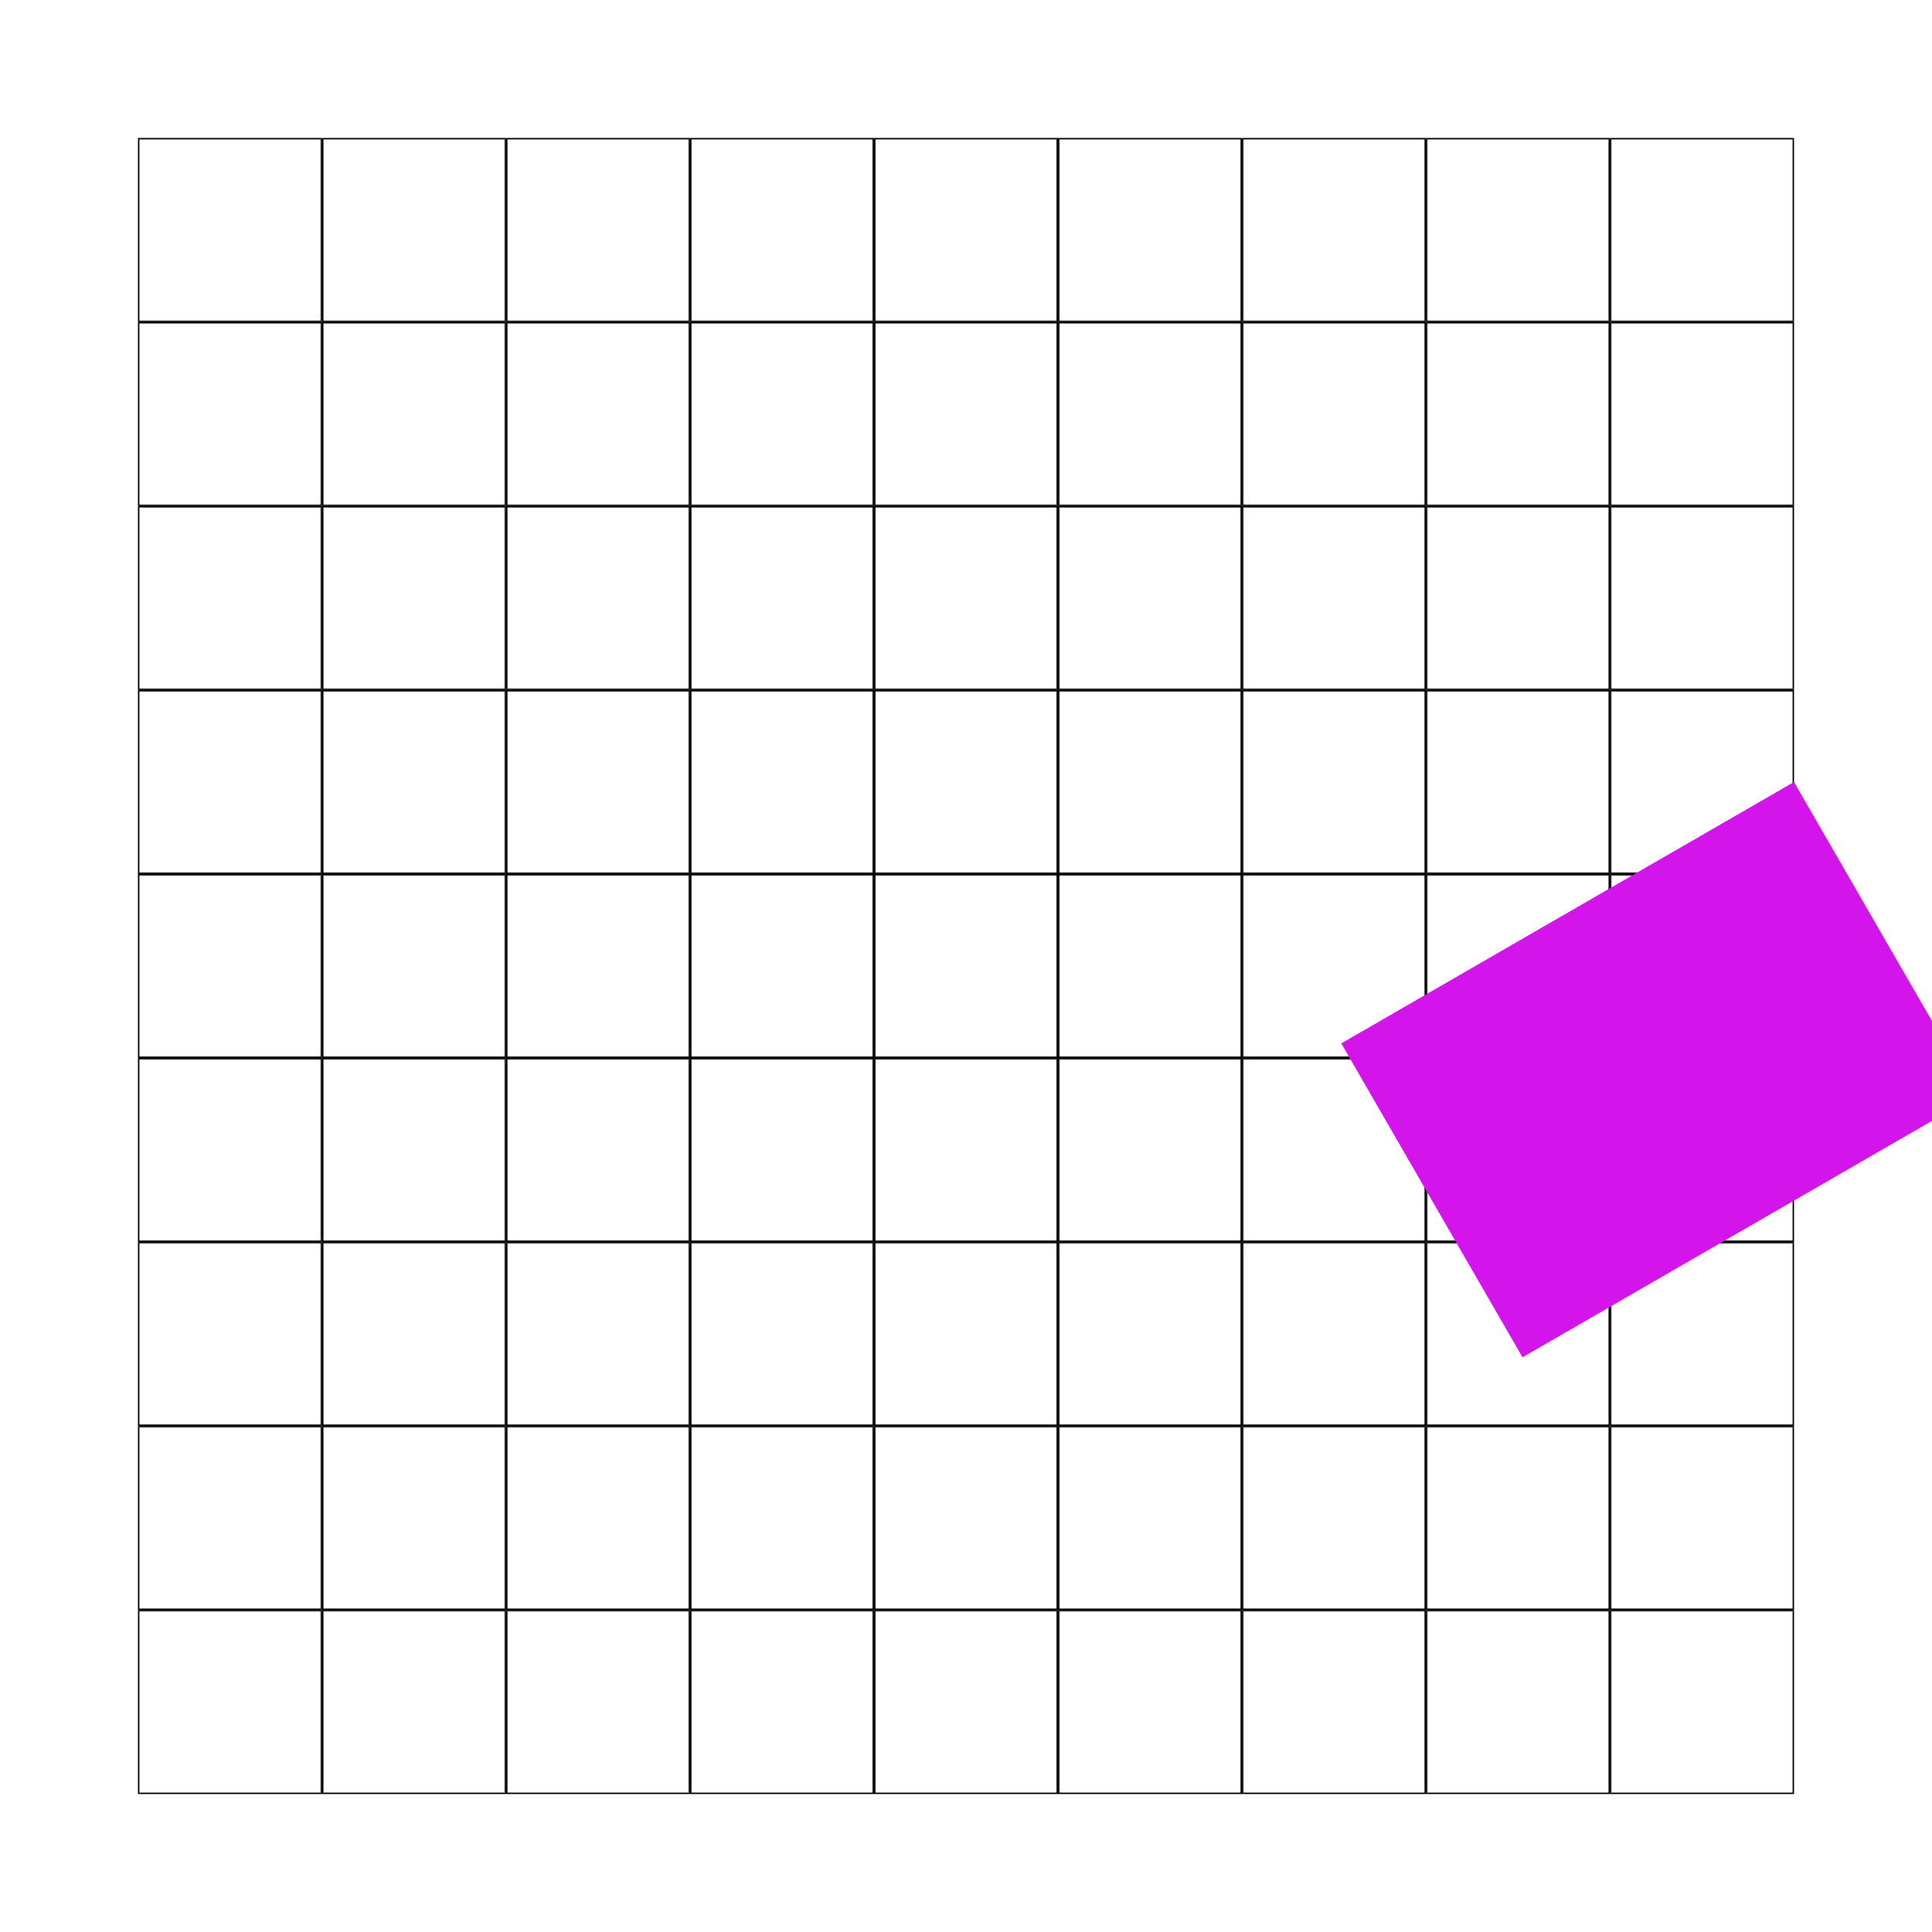
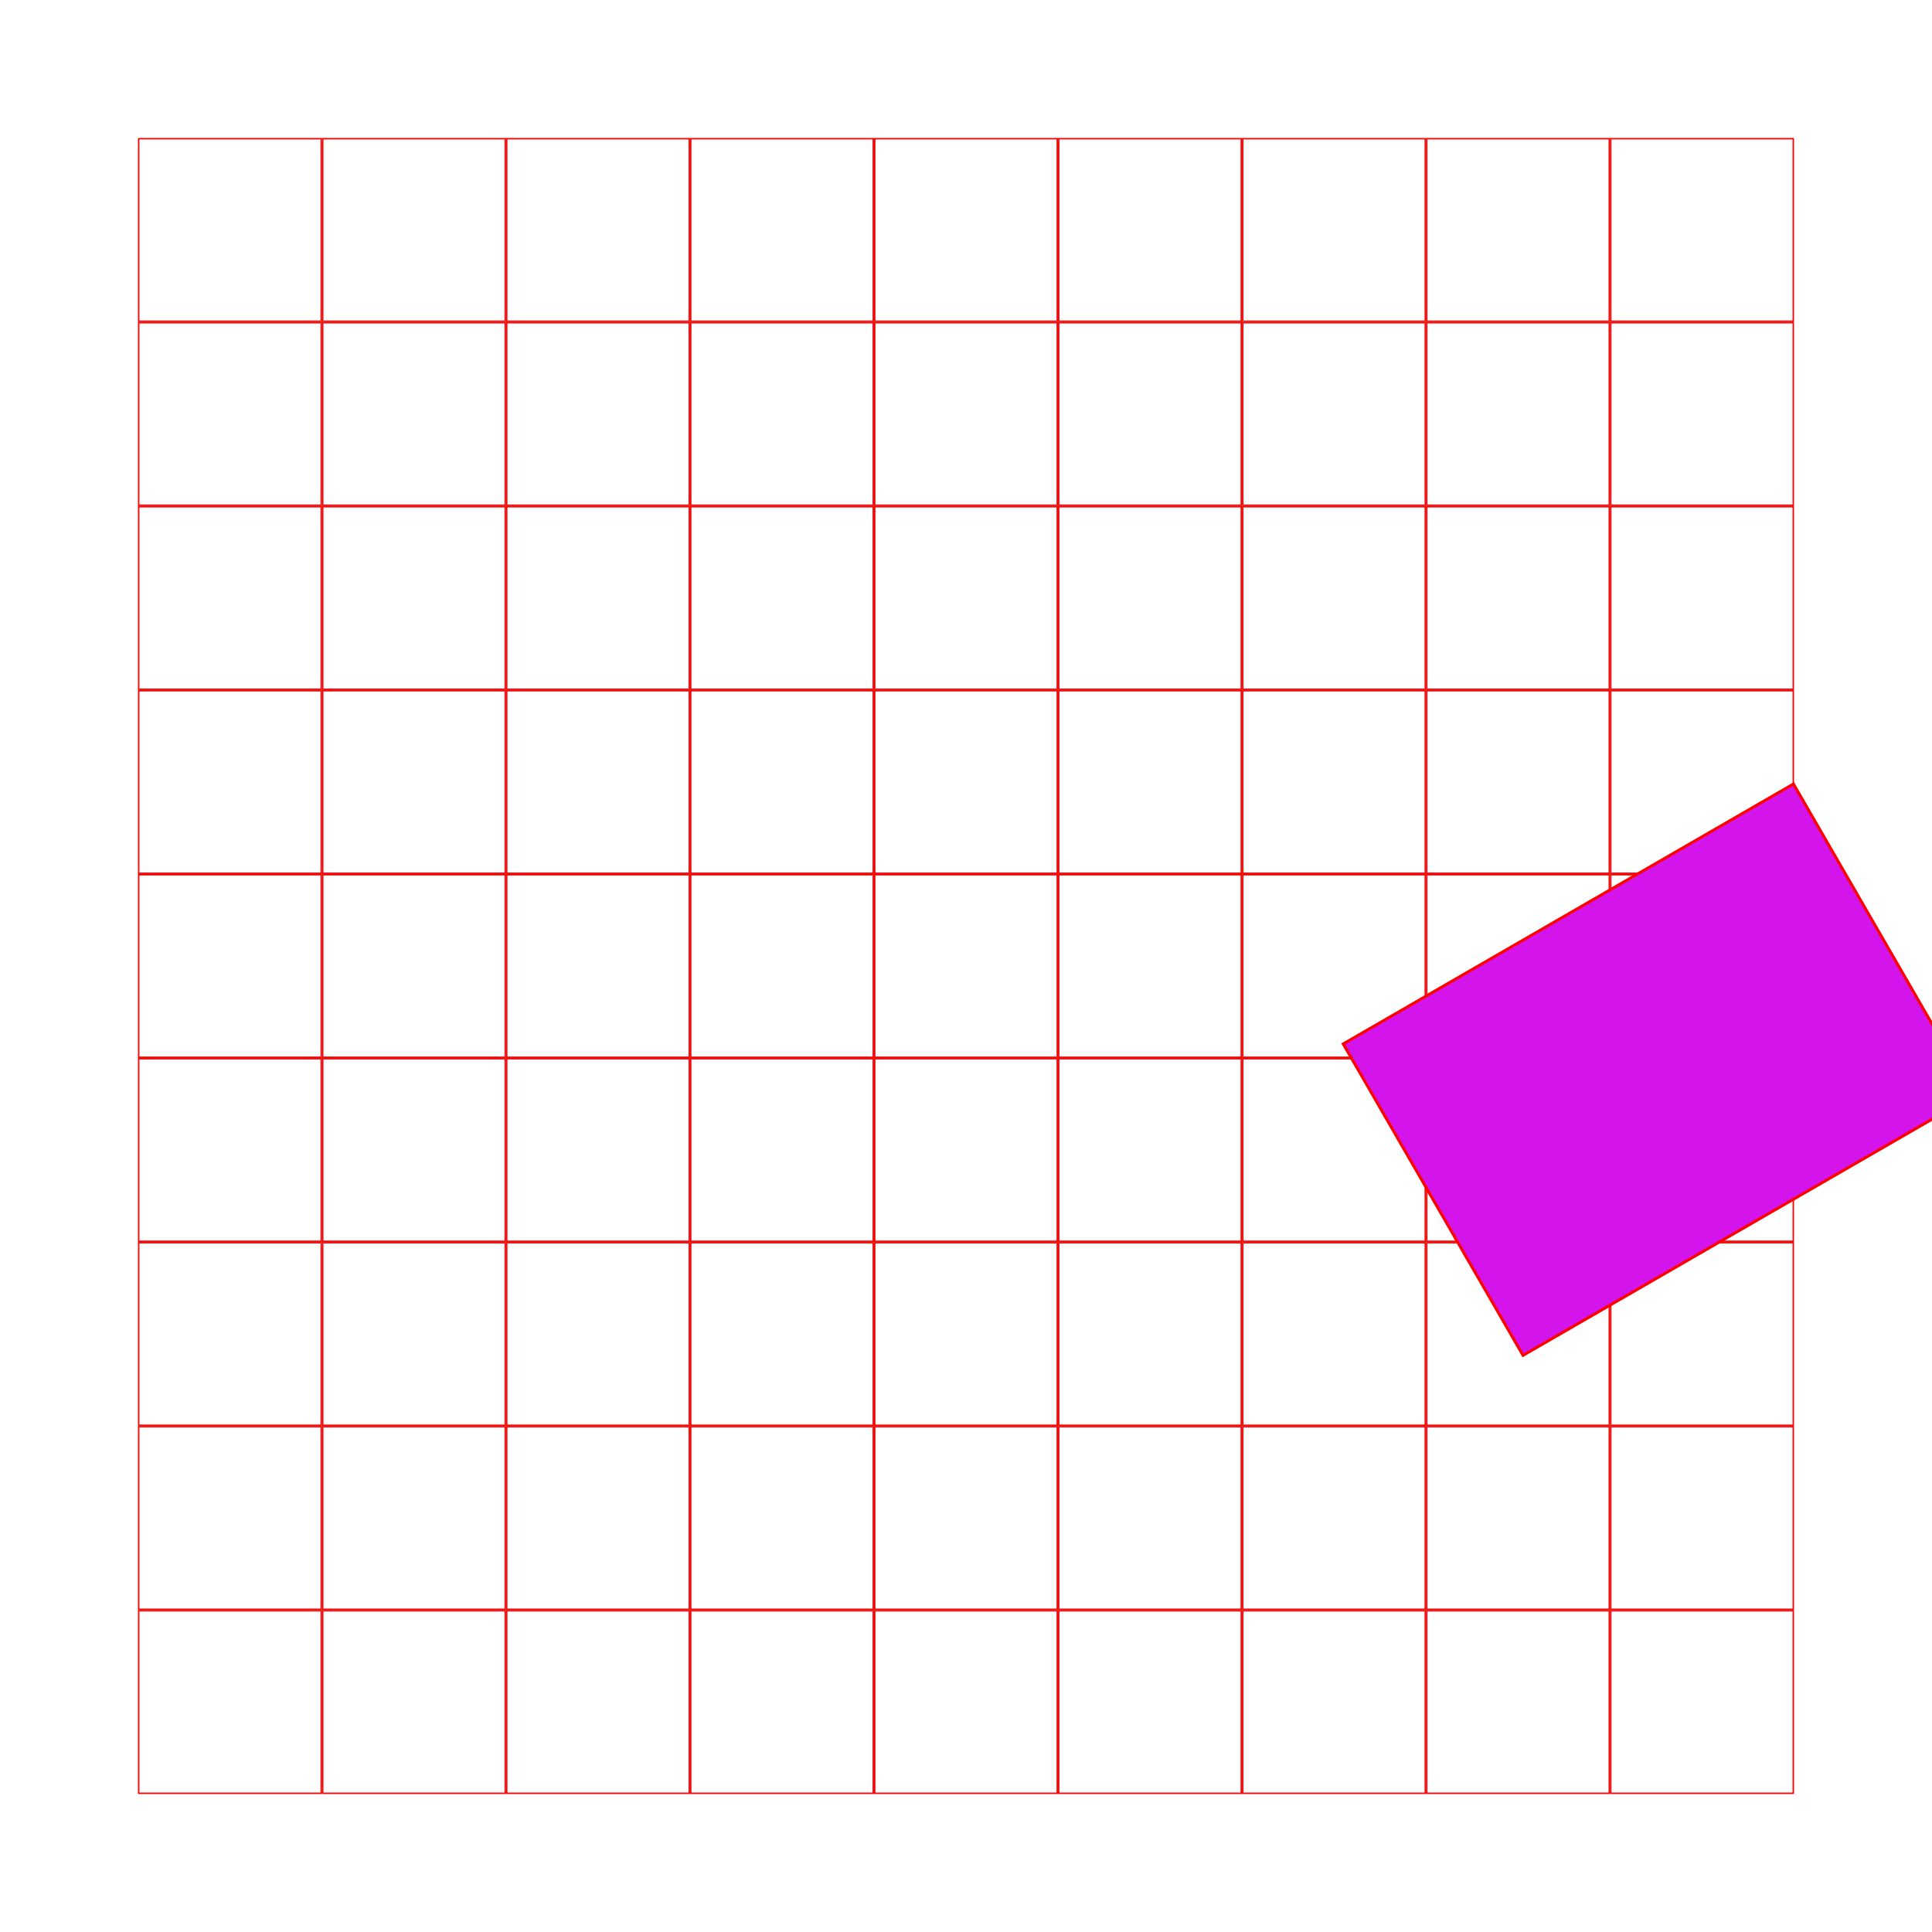
<svg xmlns="http://www.w3.org/2000/svg" width="672" height="672" viewBox="0 0 672 672" fill="none">
  <g clip-path="url(#clip0_5208_567)">
    <rect width="672" height="672" fill="white" />
-     <rect x="560.25" y="560.25" width="63.5" height="63.5" stroke="black" stroke-width="0.5" />
-     <rect x="48.25" y="560.25" width="63.5" height="63.5" stroke="black" stroke-width="0.5" />
-     <rect x="112.25" y="560.25" width="63.5" height="63.5" stroke="black" stroke-width="0.5" />
-     <rect x="176.25" y="560.25" width="63.5" height="63.5" stroke="black" stroke-width="0.5" />
-     <rect x="240.25" y="560.25" width="63.5" height="63.5" stroke="black" stroke-width="0.5" />
-     <rect x="304.25" y="560.25" width="63.5" height="63.5" stroke="black" stroke-width="0.5" />
-     <rect x="368.25" y="560.25" width="63.5" height="63.5" stroke="black" stroke-width="0.5" />
-     <rect x="432.25" y="560.25" width="63.5" height="63.5" stroke="black" stroke-width="0.5" />
-     <rect x="496.25" y="560.25" width="63.5" height="63.5" stroke="black" stroke-width="0.5" />
-     <rect x="560.25" y="48.25" width="63.5" height="63.5" stroke="black" stroke-width="0.5" />
-     <rect x="48.25" y="48.25" width="63.5" height="63.5" stroke="black" stroke-width="0.5" />
-     <rect x="112.25" y="48.25" width="63.5" height="63.5" stroke="black" stroke-width="0.5" />
-     <rect x="176.25" y="48.25" width="63.5" height="63.5" stroke="black" stroke-width="0.5" />
-     <rect x="240.25" y="48.25" width="63.5" height="63.5" stroke="black" stroke-width="0.5" />
-     <rect x="304.25" y="48.25" width="63.5" height="63.5" stroke="black" stroke-width="0.5" />
-     <rect x="368.25" y="48.25" width="63.5" height="63.5" stroke="black" stroke-width="0.5" />
-     <rect x="432.25" y="48.25" width="63.5" height="63.5" stroke="black" stroke-width="0.5" />
-     <rect x="496.25" y="48.25" width="63.5" height="63.5" stroke="black" stroke-width="0.5" />
-     <rect x="560.25" y="112.25" width="63.5" height="63.5" stroke="black" stroke-width="0.5" />
-     <rect x="48.25" y="112.25" width="63.5" height="63.5" stroke="black" stroke-width="0.5" />
-     <rect x="112.25" y="112.25" width="63.5" height="63.5" stroke="black" stroke-width="0.5" />
-     <rect x="176.25" y="112.25" width="63.5" height="63.5" stroke="black" stroke-width="0.5" />
-     <rect x="240.25" y="112.25" width="63.5" height="63.5" stroke="black" stroke-width="0.5" />
-     <rect x="304.25" y="112.25" width="63.5" height="63.5" stroke="black" stroke-width="0.5" />
-     <rect x="368.25" y="112.25" width="63.5" height="63.5" stroke="black" stroke-width="0.5" />
-     <rect x="432.25" y="112.25" width="63.5" height="63.5" stroke="black" stroke-width="0.5" />
-     <rect x="496.25" y="112.25" width="63.5" height="63.5" stroke="black" stroke-width="0.5" />
-     <rect x="560.25" y="176.25" width="63.5" height="63.5" stroke="black" stroke-width="0.5" />
-     <rect x="48.25" y="176.25" width="63.5" height="63.5" stroke="black" stroke-width="0.5" />
-     <rect x="112.25" y="176.25" width="63.5" height="63.5" stroke="black" stroke-width="0.5" />
-     <rect x="176.25" y="176.25" width="63.5" height="63.5" stroke="black" stroke-width="0.5" />
-     <rect x="240.25" y="176.25" width="63.5" height="63.5" stroke="black" stroke-width="0.5" />
-     <rect x="304.25" y="176.25" width="63.5" height="63.5" stroke="black" stroke-width="0.5" />
-     <rect x="368.25" y="176.25" width="63.5" height="63.5" stroke="black" stroke-width="0.5" />
-     <rect x="432.25" y="176.25" width="63.5" height="63.5" stroke="black" stroke-width="0.5" />
-     <rect x="496.25" y="176.25" width="63.5" height="63.5" stroke="black" stroke-width="0.5" />
-     <rect x="560.25" y="240.25" width="63.5" height="63.5" stroke="black" stroke-width="0.5" />
-     <rect x="48.25" y="240.25" width="63.5" height="63.5" stroke="black" stroke-width="0.5" />
-     <rect x="112.25" y="240.25" width="63.5" height="63.5" stroke="black" stroke-width="0.5" />
-     <rect x="176.25" y="240.25" width="63.5" height="63.5" stroke="black" stroke-width="0.5" />
-     <rect x="240.25" y="240.25" width="63.5" height="63.5" stroke="black" stroke-width="0.5" />
-     <rect x="304.25" y="240.25" width="63.5" height="63.5" stroke="black" stroke-width="0.5" />
-     <rect x="368.25" y="240.25" width="63.5" height="63.5" stroke="black" stroke-width="0.5" />
-     <rect x="432.25" y="240.25" width="63.5" height="63.5" stroke="black" stroke-width="0.5" />
-     <rect x="496.25" y="240.25" width="63.5" height="63.5" stroke="black" stroke-width="0.5" />
-     <rect x="560.25" y="304.25" width="63.5" height="63.5" stroke="black" stroke-width="0.5" />
-     <rect x="48.25" y="304.25" width="63.5" height="63.5" stroke="black" stroke-width="0.5" />
-     <rect x="112.25" y="304.25" width="63.5" height="63.5" stroke="black" stroke-width="0.5" />
-     <rect x="176.25" y="304.25" width="63.5" height="63.5" stroke="black" stroke-width="0.5" />
-     <rect x="240.25" y="304.25" width="63.5" height="63.5" stroke="black" stroke-width="0.5" />
-     <rect x="304.25" y="304.25" width="63.5" height="63.5" stroke="black" stroke-width="0.5" />
-     <rect x="368.25" y="304.25" width="63.5" height="63.5" stroke="black" stroke-width="0.5" />
-     <rect x="432.25" y="304.25" width="63.5" height="63.5" stroke="black" stroke-width="0.5" />
-     <rect x="496.25" y="304.25" width="63.5" height="63.5" stroke="black" stroke-width="0.5" />
-     <rect x="560.25" y="368.25" width="63.5" height="63.5" stroke="black" stroke-width="0.5" />
-     <rect x="48.25" y="368.25" width="63.5" height="63.5" stroke="black" stroke-width="0.5" />
-     <rect x="112.25" y="368.25" width="63.5" height="63.5" stroke="black" stroke-width="0.5" />
-     <rect x="176.25" y="368.25" width="63.5" height="63.5" stroke="black" stroke-width="0.5" />
-     <rect x="240.25" y="368.25" width="63.5" height="63.5" stroke="black" stroke-width="0.5" />
-     <rect x="304.25" y="368.25" width="63.5" height="63.5" stroke="black" stroke-width="0.5" />
-     <rect x="368.25" y="368.25" width="63.5" height="63.5" stroke="black" stroke-width="0.5" />
-     <rect x="432.25" y="368.25" width="63.5" height="63.5" stroke="black" stroke-width="0.5" />
-     <rect x="496.25" y="368.25" width="63.5" height="63.5" stroke="black" stroke-width="0.5" />
-     <rect x="560.25" y="432.25" width="63.5" height="63.5" stroke="black" stroke-width="0.5" />
-     <rect x="48.25" y="432.25" width="63.5" height="63.5" stroke="black" stroke-width="0.5" />
-     <rect x="112.25" y="432.25" width="63.5" height="63.5" stroke="black" stroke-width="0.5" />
-     <rect x="176.25" y="432.25" width="63.5" height="63.5" stroke="black" stroke-width="0.5" />
-     <rect x="240.25" y="432.25" width="63.5" height="63.5" stroke="black" stroke-width="0.5" />
-     <rect x="304.25" y="432.25" width="63.5" height="63.5" stroke="black" stroke-width="0.5" />
-     <rect x="368.25" y="432.25" width="63.5" height="63.5" stroke="black" stroke-width="0.5" />
-     <rect x="432.25" y="432.25" width="63.5" height="63.5" stroke="black" stroke-width="0.5" />
-     <rect x="496.25" y="432.25" width="63.5" height="63.5" stroke="black" stroke-width="0.5" />
-     <rect x="560.25" y="496.25" width="63.5" height="63.5" stroke="black" stroke-width="0.5" />
-     <rect x="48.25" y="496.25" width="63.5" height="63.5" stroke="black" stroke-width="0.5" />
-     <rect x="112.25" y="496.25" width="63.5" height="63.5" stroke="black" stroke-width="0.5" />
-     <rect x="176.25" y="496.25" width="63.5" height="63.5" stroke="black" stroke-width="0.5" />
-     <rect x="240.25" y="496.25" width="63.5" height="63.5" stroke="black" stroke-width="0.5" />
-     <rect x="304.25" y="496.25" width="63.5" height="63.5" stroke="black" stroke-width="0.5" />
-     <rect x="368.25" y="496.25" width="63.5" height="63.5" stroke="black" stroke-width="0.5" />
-     <rect x="432.25" y="496.25" width="63.5" height="63.5" stroke="black" stroke-width="0.5" />
-     <rect x="496.25" y="496.25" width="63.5" height="63.5" stroke="black" stroke-width="0.5" />
-     <rect x="466.521" y="362.92" width="181.841" height="126.087" transform="rotate(-30 466.521 362.92)" fill="#D315EC" />
+     <rect x="560.25" y="560.25" width="63.5" height="63.5" stroke="#FF0000" stroke-width="0.5" />
+     <rect x="48.25" y="560.25" width="63.5" height="63.5" stroke="#FF0000" stroke-width="0.5" />
+     <rect x="112.25" y="560.25" width="63.5" height="63.5" stroke="#FF0000" stroke-width="0.5" />
+     <rect x="176.25" y="560.25" width="63.5" height="63.5" stroke="#FF0000" stroke-width="0.5" />
+     <rect x="240.25" y="560.25" width="63.5" height="63.5" stroke="#FF0000" stroke-width="0.5" />
+     <rect x="304.25" y="560.25" width="63.5" height="63.5" stroke="#FF0000" stroke-width="0.5" />
+     <rect x="368.25" y="560.25" width="63.5" height="63.5" stroke="#FF0000" stroke-width="0.5" />
+     <rect x="432.25" y="560.25" width="63.5" height="63.5" stroke="#FF0000" stroke-width="0.5" />
+     <rect x="496.25" y="560.25" width="63.5" height="63.5" stroke="#FF0000" stroke-width="0.5" />
+     <rect x="560.25" y="48.25" width="63.5" height="63.5" stroke="#FF0000" stroke-width="0.5" />
+     <rect x="48.25" y="48.25" width="63.5" height="63.5" stroke="#FF0000" stroke-width="0.5" />
+     <rect x="112.25" y="48.25" width="63.5" height="63.5" stroke="#FF0000" stroke-width="0.5" />
+     <rect x="176.25" y="48.25" width="63.5" height="63.5" stroke="#FF0000" stroke-width="0.5" />
+     <rect x="240.25" y="48.25" width="63.5" height="63.5" stroke="#FF0000" stroke-width="0.5" />
+     <rect x="304.25" y="48.25" width="63.5" height="63.5" stroke="#FF0000" stroke-width="0.5" />
+     <rect x="368.25" y="48.25" width="63.5" height="63.5" stroke="#FF0000" stroke-width="0.5" />
+     <rect x="432.25" y="48.25" width="63.5" height="63.5" stroke="#FF0000" stroke-width="0.5" />
+     <rect x="496.25" y="48.25" width="63.5" height="63.5" stroke="#FF0000" stroke-width="0.5" />
+     <rect x="560.25" y="112.25" width="63.5" height="63.5" stroke="#FF0000" stroke-width="0.5" />
+     <rect x="48.25" y="112.25" width="63.5" height="63.5" stroke="#FF0000" stroke-width="0.5" />
+     <rect x="112.25" y="112.25" width="63.5" height="63.5" stroke="#FF0000" stroke-width="0.5" />
+     <rect x="176.25" y="112.25" width="63.5" height="63.5" stroke="#FF0000" stroke-width="0.5" />
+     <rect x="240.25" y="112.25" width="63.5" height="63.5" stroke="#FF0000" stroke-width="0.5" />
+     <rect x="304.25" y="112.25" width="63.5" height="63.5" stroke="#FF0000" stroke-width="0.5" />
+     <rect x="368.25" y="112.25" width="63.5" height="63.5" stroke="#FF0000" stroke-width="0.5" />
+     <rect x="432.25" y="112.25" width="63.5" height="63.5" stroke="#FF0000" stroke-width="0.5" />
+     <rect x="496.25" y="112.25" width="63.5" height="63.5" stroke="#FF0000" stroke-width="0.5" />
+     <rect x="560.25" y="176.25" width="63.5" height="63.5" stroke="#FF0000" stroke-width="0.5" />
+     <rect x="48.25" y="176.25" width="63.5" height="63.5" stroke="#FF0000" stroke-width="0.5" />
+     <rect x="112.25" y="176.25" width="63.5" height="63.5" stroke="#FF0000" stroke-width="0.5" />
+     <rect x="176.25" y="176.25" width="63.5" height="63.5" stroke="#FF0000" stroke-width="0.5" />
+     <rect x="240.25" y="176.25" width="63.5" height="63.5" stroke="#FF0000" stroke-width="0.5" />
+     <rect x="304.25" y="176.25" width="63.5" height="63.5" stroke="#FF0000" stroke-width="0.5" />
+     <rect x="368.25" y="176.25" width="63.5" height="63.5" stroke="#FF0000" stroke-width="0.5" />
+     <rect x="432.25" y="176.25" width="63.5" height="63.5" stroke="#FF0000" stroke-width="0.5" />
+     <rect x="496.25" y="176.25" width="63.5" height="63.5" stroke="#FF0000" stroke-width="0.5" />
+     <rect x="560.25" y="240.25" width="63.5" height="63.5" stroke="#FF0000" stroke-width="0.5" />
+     <rect x="48.25" y="240.25" width="63.5" height="63.5" stroke="#FF0000" stroke-width="0.5" />
+     <rect x="112.25" y="240.25" width="63.5" height="63.5" stroke="#FF0000" stroke-width="0.5" />
+     <rect x="176.25" y="240.25" width="63.5" height="63.5" stroke="#FF0000" stroke-width="0.5" />
+     <rect x="240.25" y="240.25" width="63.5" height="63.5" stroke="#FF0000" stroke-width="0.5" />
+     <rect x="304.25" y="240.25" width="63.5" height="63.5" stroke="#FF0000" stroke-width="0.5" />
+     <rect x="368.25" y="240.25" width="63.5" height="63.5" stroke="#FF0000" stroke-width="0.5" />
+     <rect x="432.25" y="240.25" width="63.5" height="63.5" stroke="#FF0000" stroke-width="0.5" />
+     <rect x="496.25" y="240.25" width="63.5" height="63.5" stroke="#FF0000" stroke-width="0.5" />
+     <rect x="560.25" y="304.25" width="63.5" height="63.5" stroke="#FF0000" stroke-width="0.5" />
+     <rect x="48.25" y="304.25" width="63.5" height="63.5" stroke="#FF0000" stroke-width="0.5" />
+     <rect x="112.25" y="304.25" width="63.5" height="63.5" stroke="#FF0000" stroke-width="0.5" />
+     <rect x="176.25" y="304.25" width="63.5" height="63.5" stroke="#FF0000" stroke-width="0.5" />
+     <rect x="240.25" y="304.25" width="63.5" height="63.5" stroke="#FF0000" stroke-width="0.5" />
+     <rect x="304.25" y="304.25" width="63.5" height="63.5" stroke="#FF0000" stroke-width="0.5" />
+     <rect x="368.25" y="304.25" width="63.5" height="63.5" stroke="#FF0000" stroke-width="0.5" />
+     <rect x="432.25" y="304.25" width="63.5" height="63.5" stroke="#FF0000" stroke-width="0.5" />
+     <rect x="496.25" y="304.25" width="63.5" height="63.5" stroke="#FF0000" stroke-width="0.5" />
+     <rect x="560.25" y="368.25" width="63.5" height="63.5" stroke="#FF0000" stroke-width="0.5" />
+     <rect x="48.25" y="368.25" width="63.5" height="63.5" stroke="#FF0000" stroke-width="0.5" />
+     <rect x="112.25" y="368.25" width="63.5" height="63.5" stroke="#FF0000" stroke-width="0.5" />
+     <rect x="176.25" y="368.25" width="63.5" height="63.5" stroke="#FF0000" stroke-width="0.5" />
+     <rect x="240.25" y="368.25" width="63.5" height="63.5" stroke="#FF0000" stroke-width="0.5" />
+     <rect x="304.25" y="368.25" width="63.5" height="63.5" stroke="#FF0000" stroke-width="0.5" />
+     <rect x="368.25" y="368.25" width="63.5" height="63.5" stroke="#FF0000" stroke-width="0.5" />
+     <rect x="432.25" y="368.25" width="63.5" height="63.5" stroke="#FF0000" stroke-width="0.5" />
+     <rect x="496.25" y="368.25" width="63.5" height="63.5" stroke="#FF0000" stroke-width="0.5" />
+     <rect x="560.25" y="432.25" width="63.5" height="63.5" stroke="#FF0000" stroke-width="0.5" />
+     <rect x="48.25" y="432.25" width="63.5" height="63.5" stroke="#FF0000" stroke-width="0.5" />
+     <rect x="112.25" y="432.25" width="63.5" height="63.5" stroke="#FF0000" stroke-width="0.5" />
+     <rect x="176.25" y="432.25" width="63.5" height="63.5" stroke="#FF0000" stroke-width="0.5" />
+     <rect x="240.25" y="432.25" width="63.5" height="63.5" stroke="#FF0000" stroke-width="0.5" />
+     <rect x="304.25" y="432.25" width="63.5" height="63.5" stroke="#FF0000" stroke-width="0.5" />
+     <rect x="368.25" y="432.25" width="63.5" height="63.5" stroke="#FF0000" stroke-width="0.5" />
+     <rect x="432.25" y="432.25" width="63.5" height="63.5" stroke="#FF0000" stroke-width="0.5" />
+     <rect x="496.25" y="432.25" width="63.5" height="63.5" stroke="#FF0000" stroke-width="0.5" />
+     <rect x="560.25" y="496.25" width="63.5" height="63.5" stroke="#FF0000" stroke-width="0.5" />
+     <rect x="48.25" y="496.25" width="63.5" height="63.5" stroke="#FF0000" stroke-width="0.5" />
+     <rect x="112.25" y="496.25" width="63.5" height="63.5" stroke="#FF0000" stroke-width="0.5" />
+     <rect x="176.25" y="496.25" width="63.5" height="63.5" stroke="#FF0000" stroke-width="0.5" />
+     <rect x="240.25" y="496.25" width="63.5" height="63.5" stroke="#FF0000" stroke-width="0.5" />
+     <rect x="304.25" y="496.25" width="63.5" height="63.5" stroke="#FF0000" stroke-width="0.5" />
+     <rect x="368.25" y="496.25" width="63.5" height="63.5" stroke="#FF0000" stroke-width="0.5" />
+     <rect x="432.25" y="496.25" width="63.5" height="63.5" stroke="#FF0000" stroke-width="0.5" />
+     <rect x="496.25" y="496.25" width="63.5" height="63.5" stroke="#FF0000" stroke-width="0.5" />
+     <rect x="467.204" y="363.103" width="180.841" height="125.087" transform="rotate(-30 467.204 363.103)" fill="#D315EC" stroke="#FF0000" />
  </g>
  <defs>
    <clipPath id="clip0_5208_567">
      <rect width="672" height="672" fill="white" />
    </clipPath>
  </defs>
</svg>
